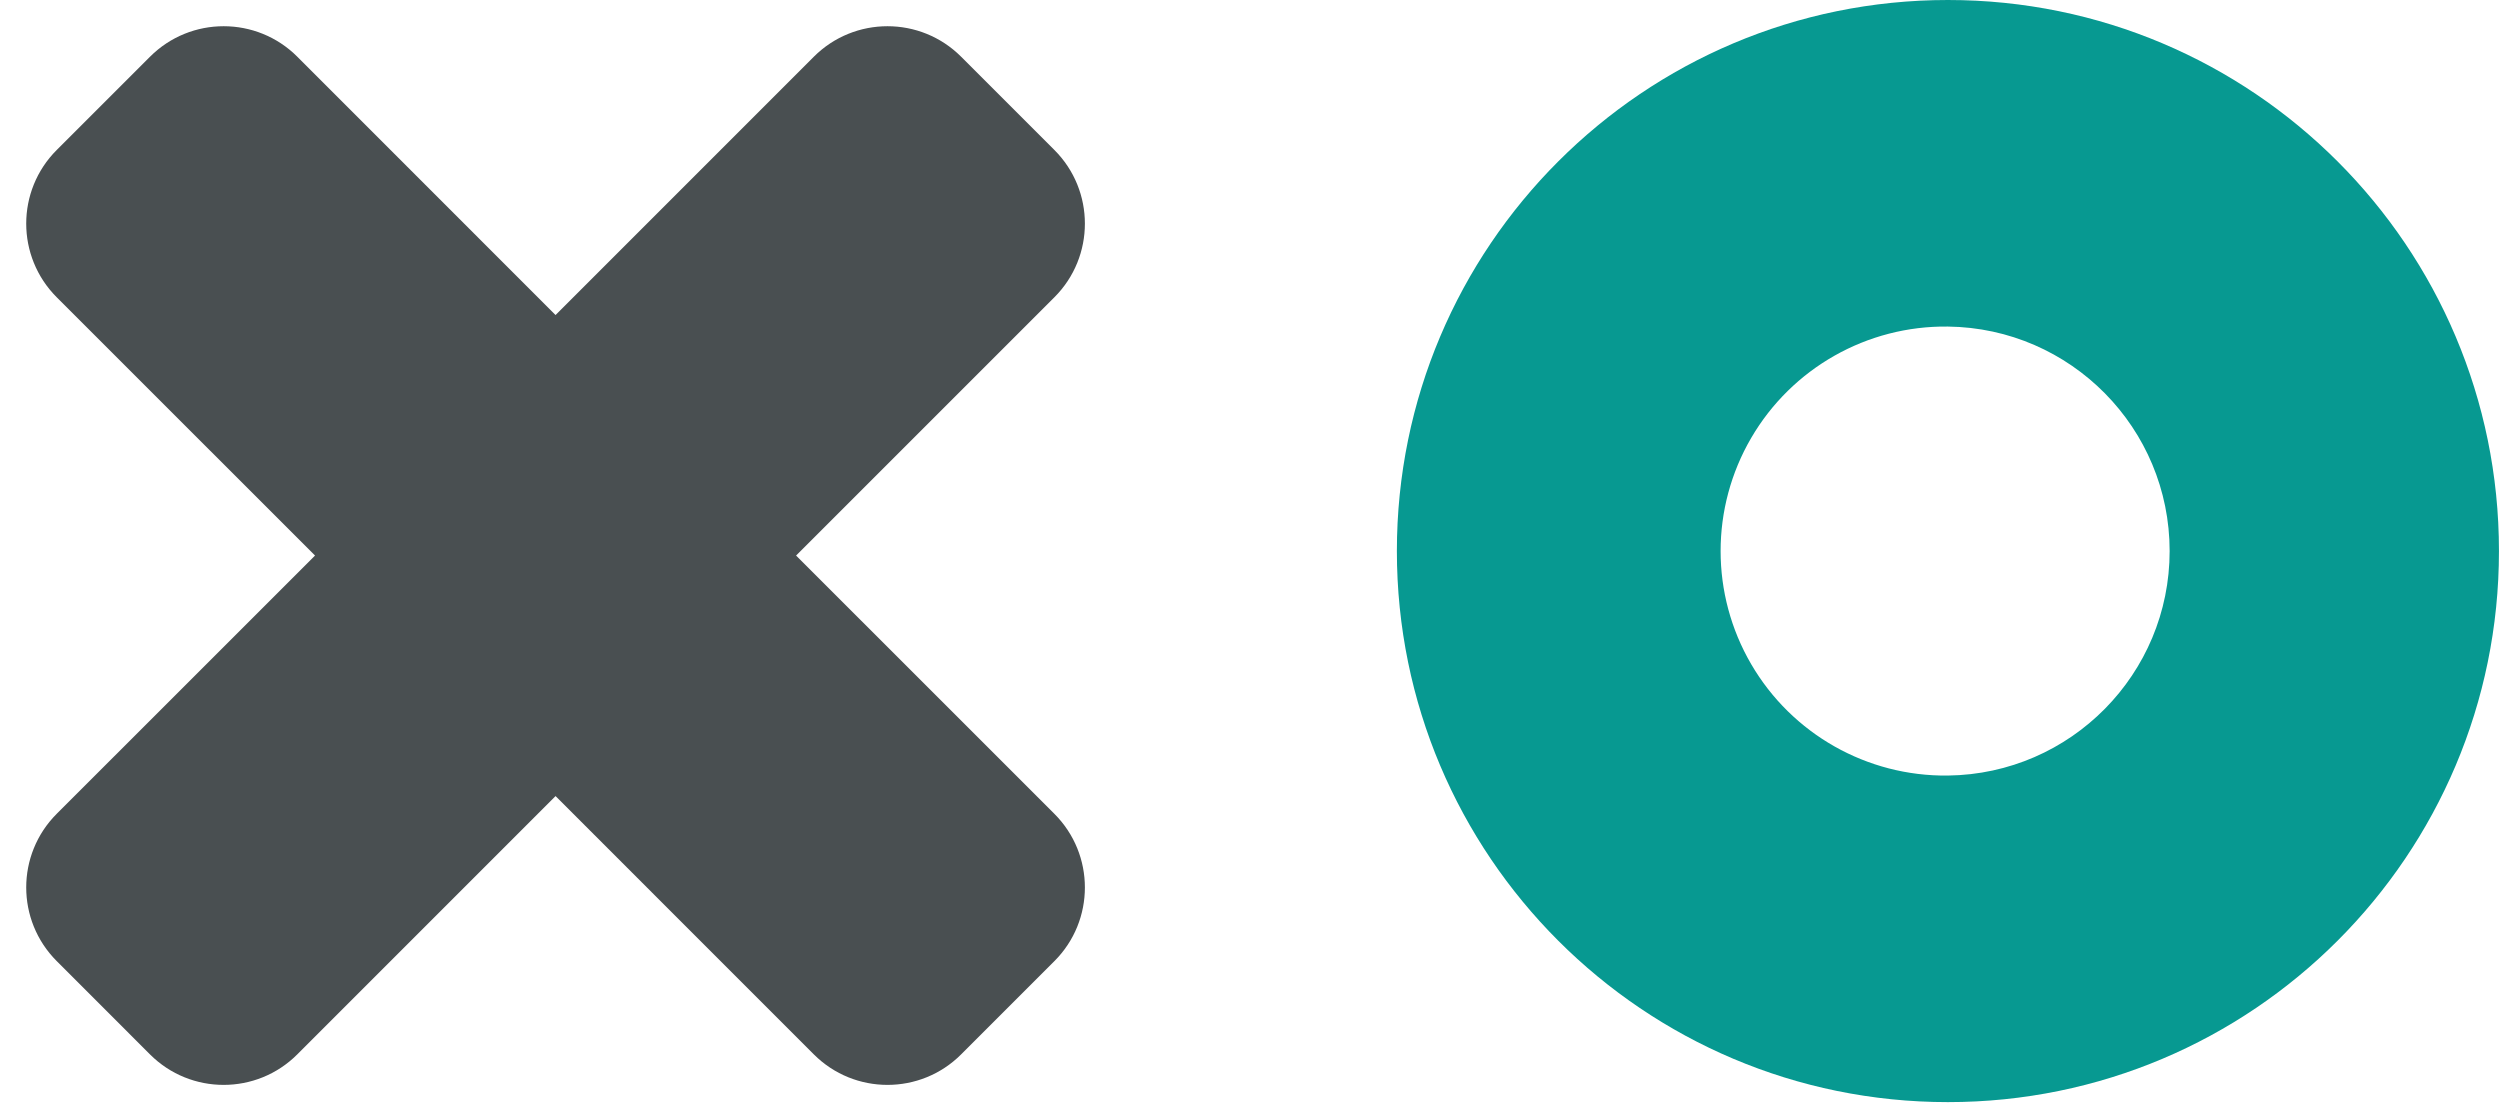
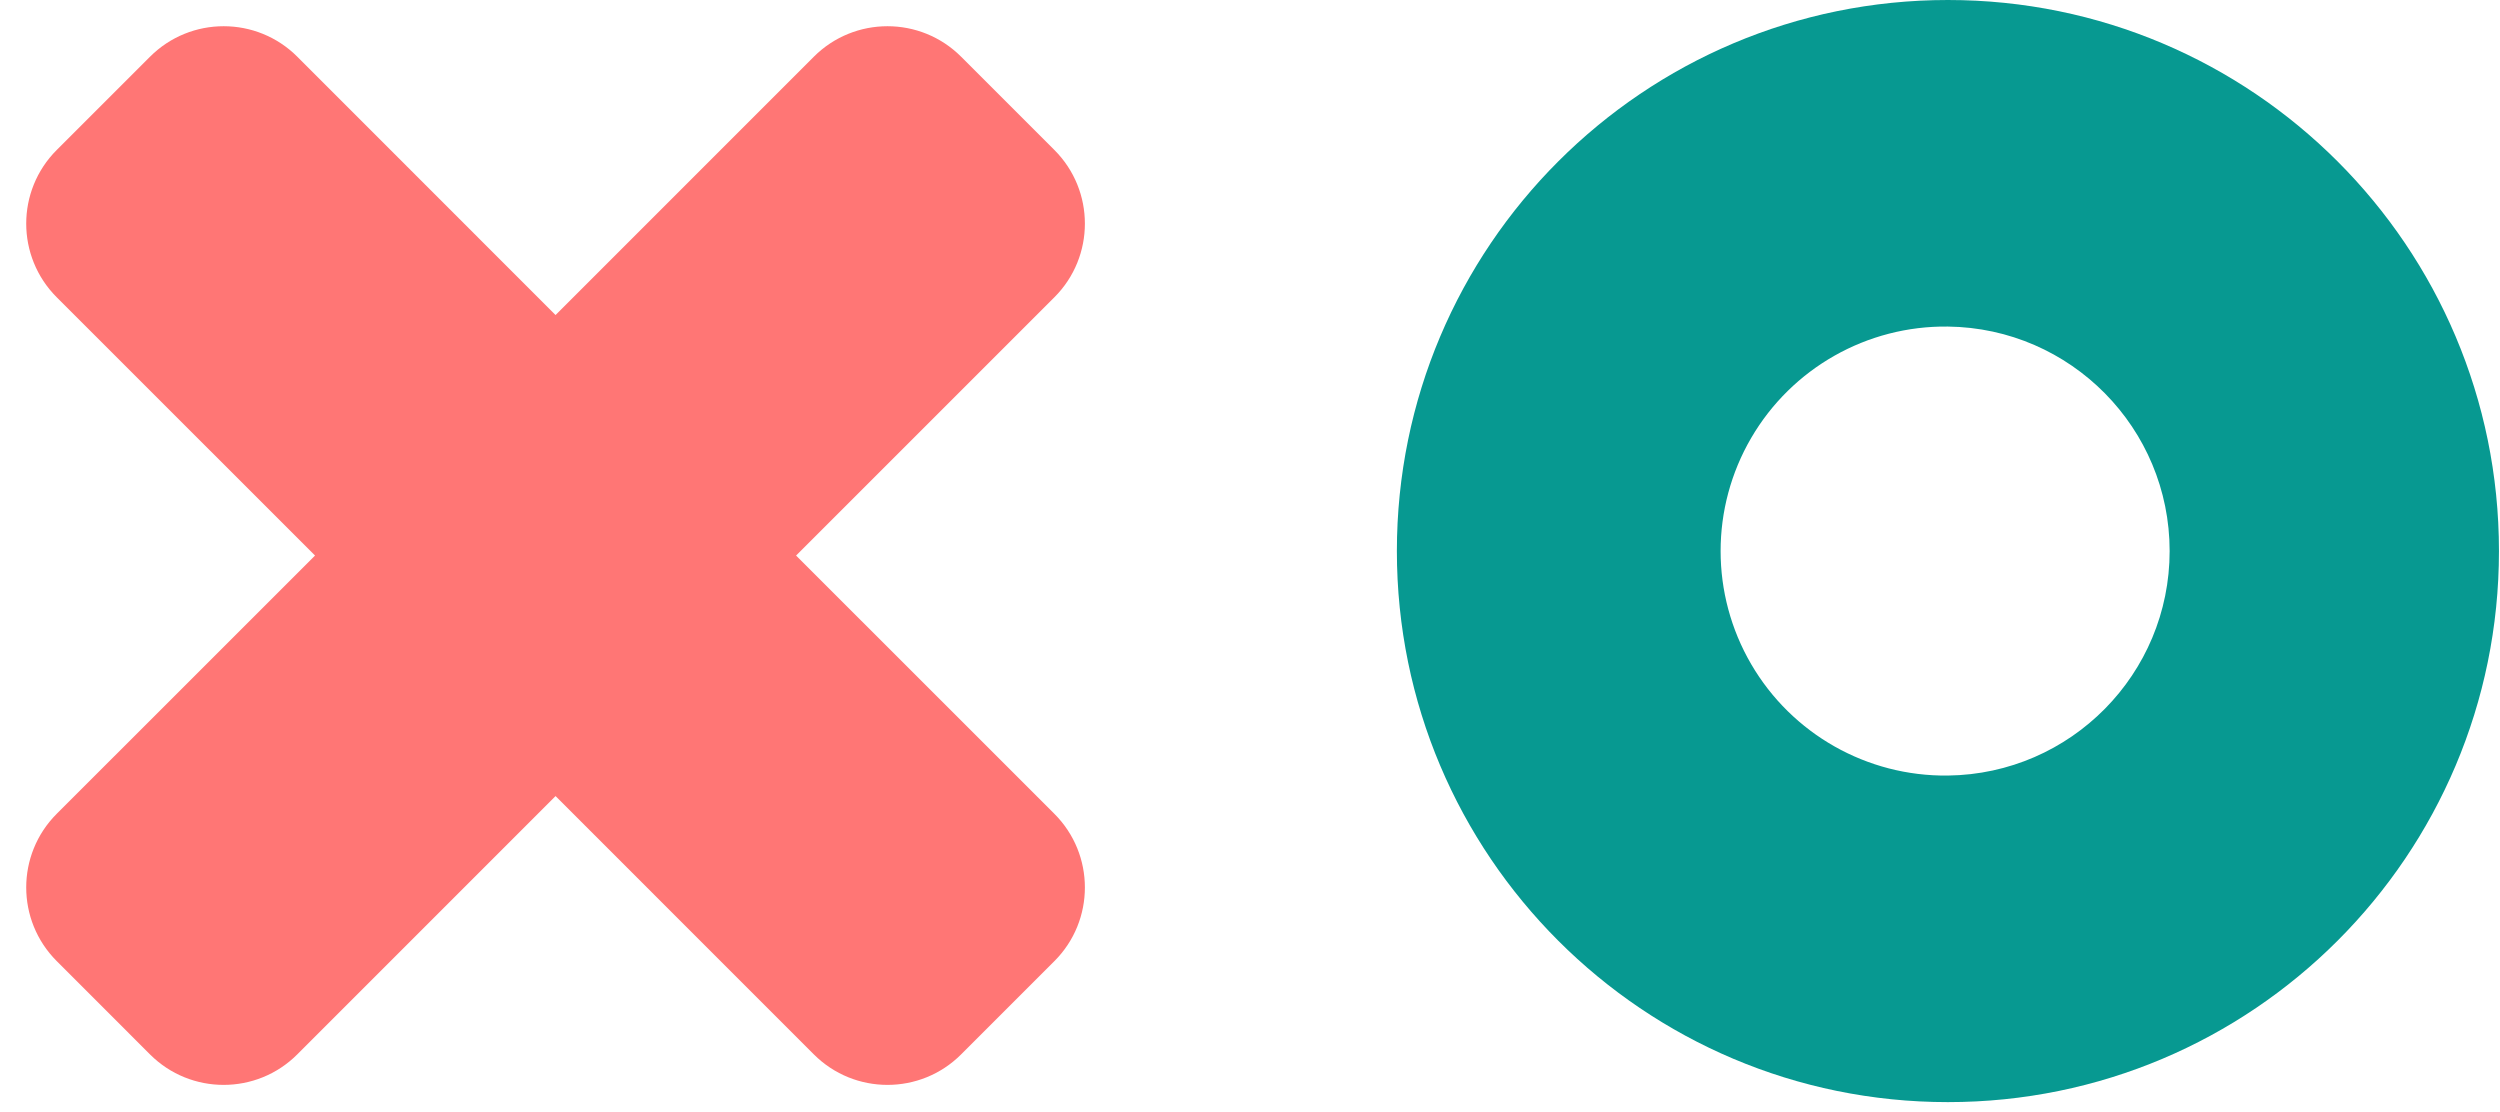
<svg xmlns="http://www.w3.org/2000/svg" width="72" height="32">
  <g fill="none" fill-rule="evenodd">
-     <path d="M8.562 1.634 16 9.073l7.438-7.439a3 3 0 0 1 4.243 0l2.685 2.685a3 3 0 0 1 0 4.243L22.927 16l7.439 7.438a3 3 0 0 1 0 4.243l-2.685 2.685a3 3 0 0 1-4.243 0L16 22.927l-7.438 7.439a3 3 0 0 1-4.243 0L1.634 27.68a3 3 0 0 1 0-4.243L9.073 16 1.634 8.562a3 3 0 0 1 0-4.243L4.32 1.634a3 3 0 0 1 4.243 0Z" fill="#494f51" />
+     <path d="M8.562 1.634 16 9.073l7.438-7.439a3 3 0 0 1 4.243 0l2.685 2.685a3 3 0 0 1 0 4.243L22.927 16l7.439 7.438a3 3 0 0 1 0 4.243l-2.685 2.685a3 3 0 0 1-4.243 0L16 22.927l-7.438 7.439a3 3 0 0 1-4.243 0L1.634 27.68a3 3 0 0 1 0-4.243L9.073 16 1.634 8.562a3 3 0 0 1 0-4.243L4.32 1.634a3 3 0 0 1 4.243 0Z" fill="#ff7675" />
    <path d="M56.1 0c8.765 0 15.87 7.106 15.87 15.87 0 8.766-7.105 15.871-15.87 15.871-8.765 0-15.87-7.105-15.87-15.87C40.23 7.106 47.334 0 56.1 0Zm0 9.405a6.466 6.466 0 1 0 0 12.931 6.466 6.466 0 0 0 0-12.931Z" fill="#079991" fill-rule="nonzero" />
  </g>
</svg>
